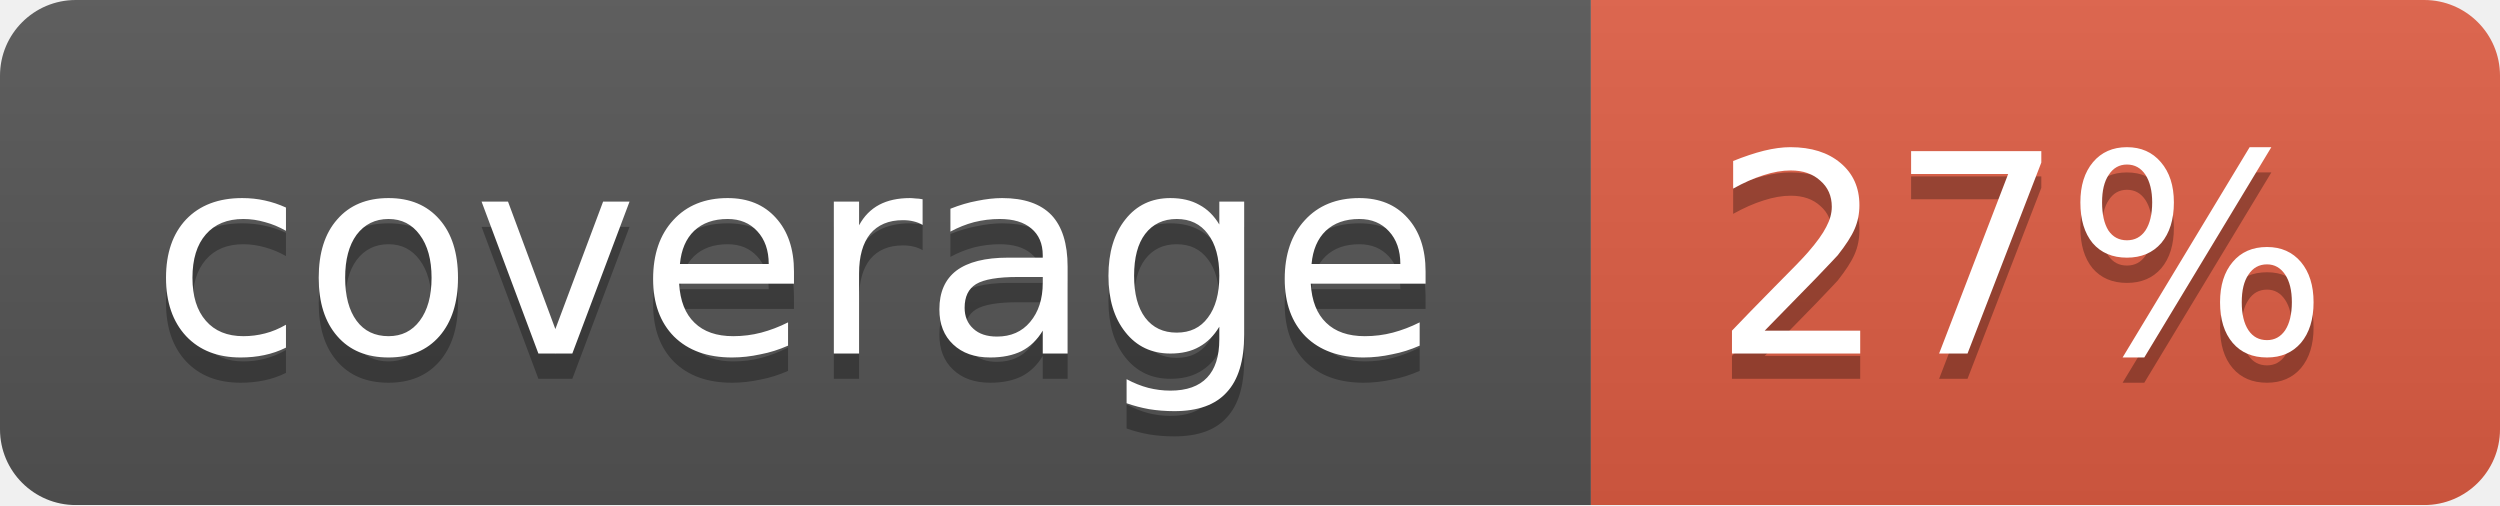
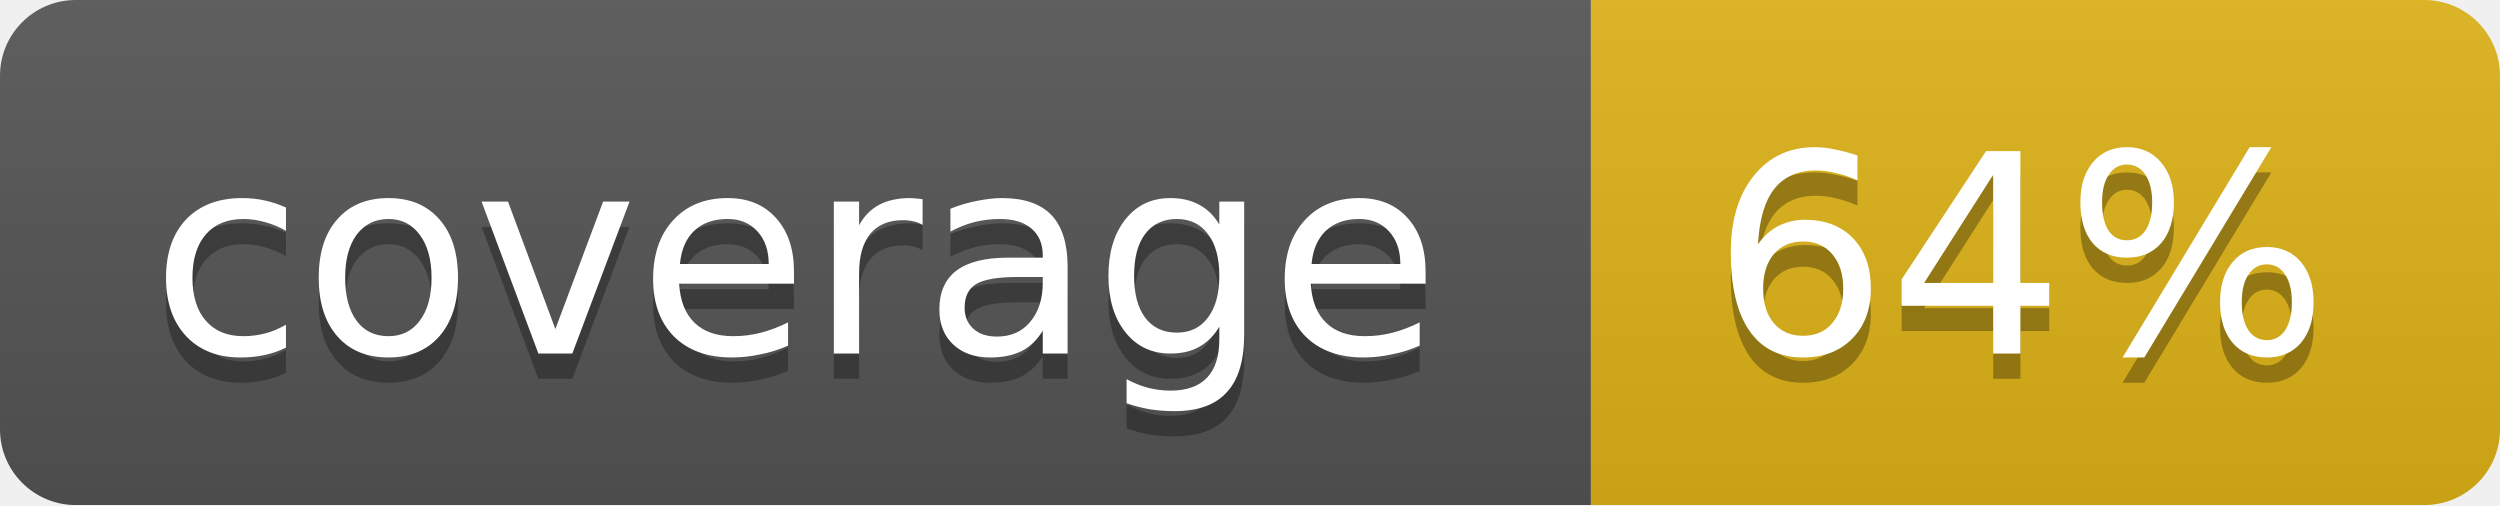
<svg xmlns="http://www.w3.org/2000/svg" width="99" height="20">
  <linearGradient id="b" x2="0" y2="100%">
    <stop offset="0" stop-color="#bbb" stop-opacity=".1" />
    <stop offset="1" stop-opacity=".1" />
  </linearGradient>
  <mask id="a">
    <rect width="99" height="20" rx="3" fill="#fff" />
  </mask>
  <g mask="url(#a)">
    <path fill="#555" d="M0 0h63v20H0z" />
-     <path fill="#e05d44" d="M63 0h36v20H63z" />
+     <path fill="#dfb317" d="M63 0h36v20H63z" />
    <path fill="url(#b)" d="M0 0h99v20H0z" />
  </g>
  <g fill="#fff" text-anchor="middle" font-family="DejaVu Sans,Verdana,Geneva,sans-serif" font-size="11">
    <text x="31.5" y="15" fill="#010101" fill-opacity=".3">coverage</text>
    <text x="31.5" y="14">coverage</text>
-     <text x="80" y="15" fill="#010101" fill-opacity=".3">27%</text>
-     <text x="80" y="14">27%</text>
+     <text x="80" y="15" fill="#010101" fill-opacity=".3">64%</text>
+     <text x="80" y="14">64%</text>
  </g>
</svg>
